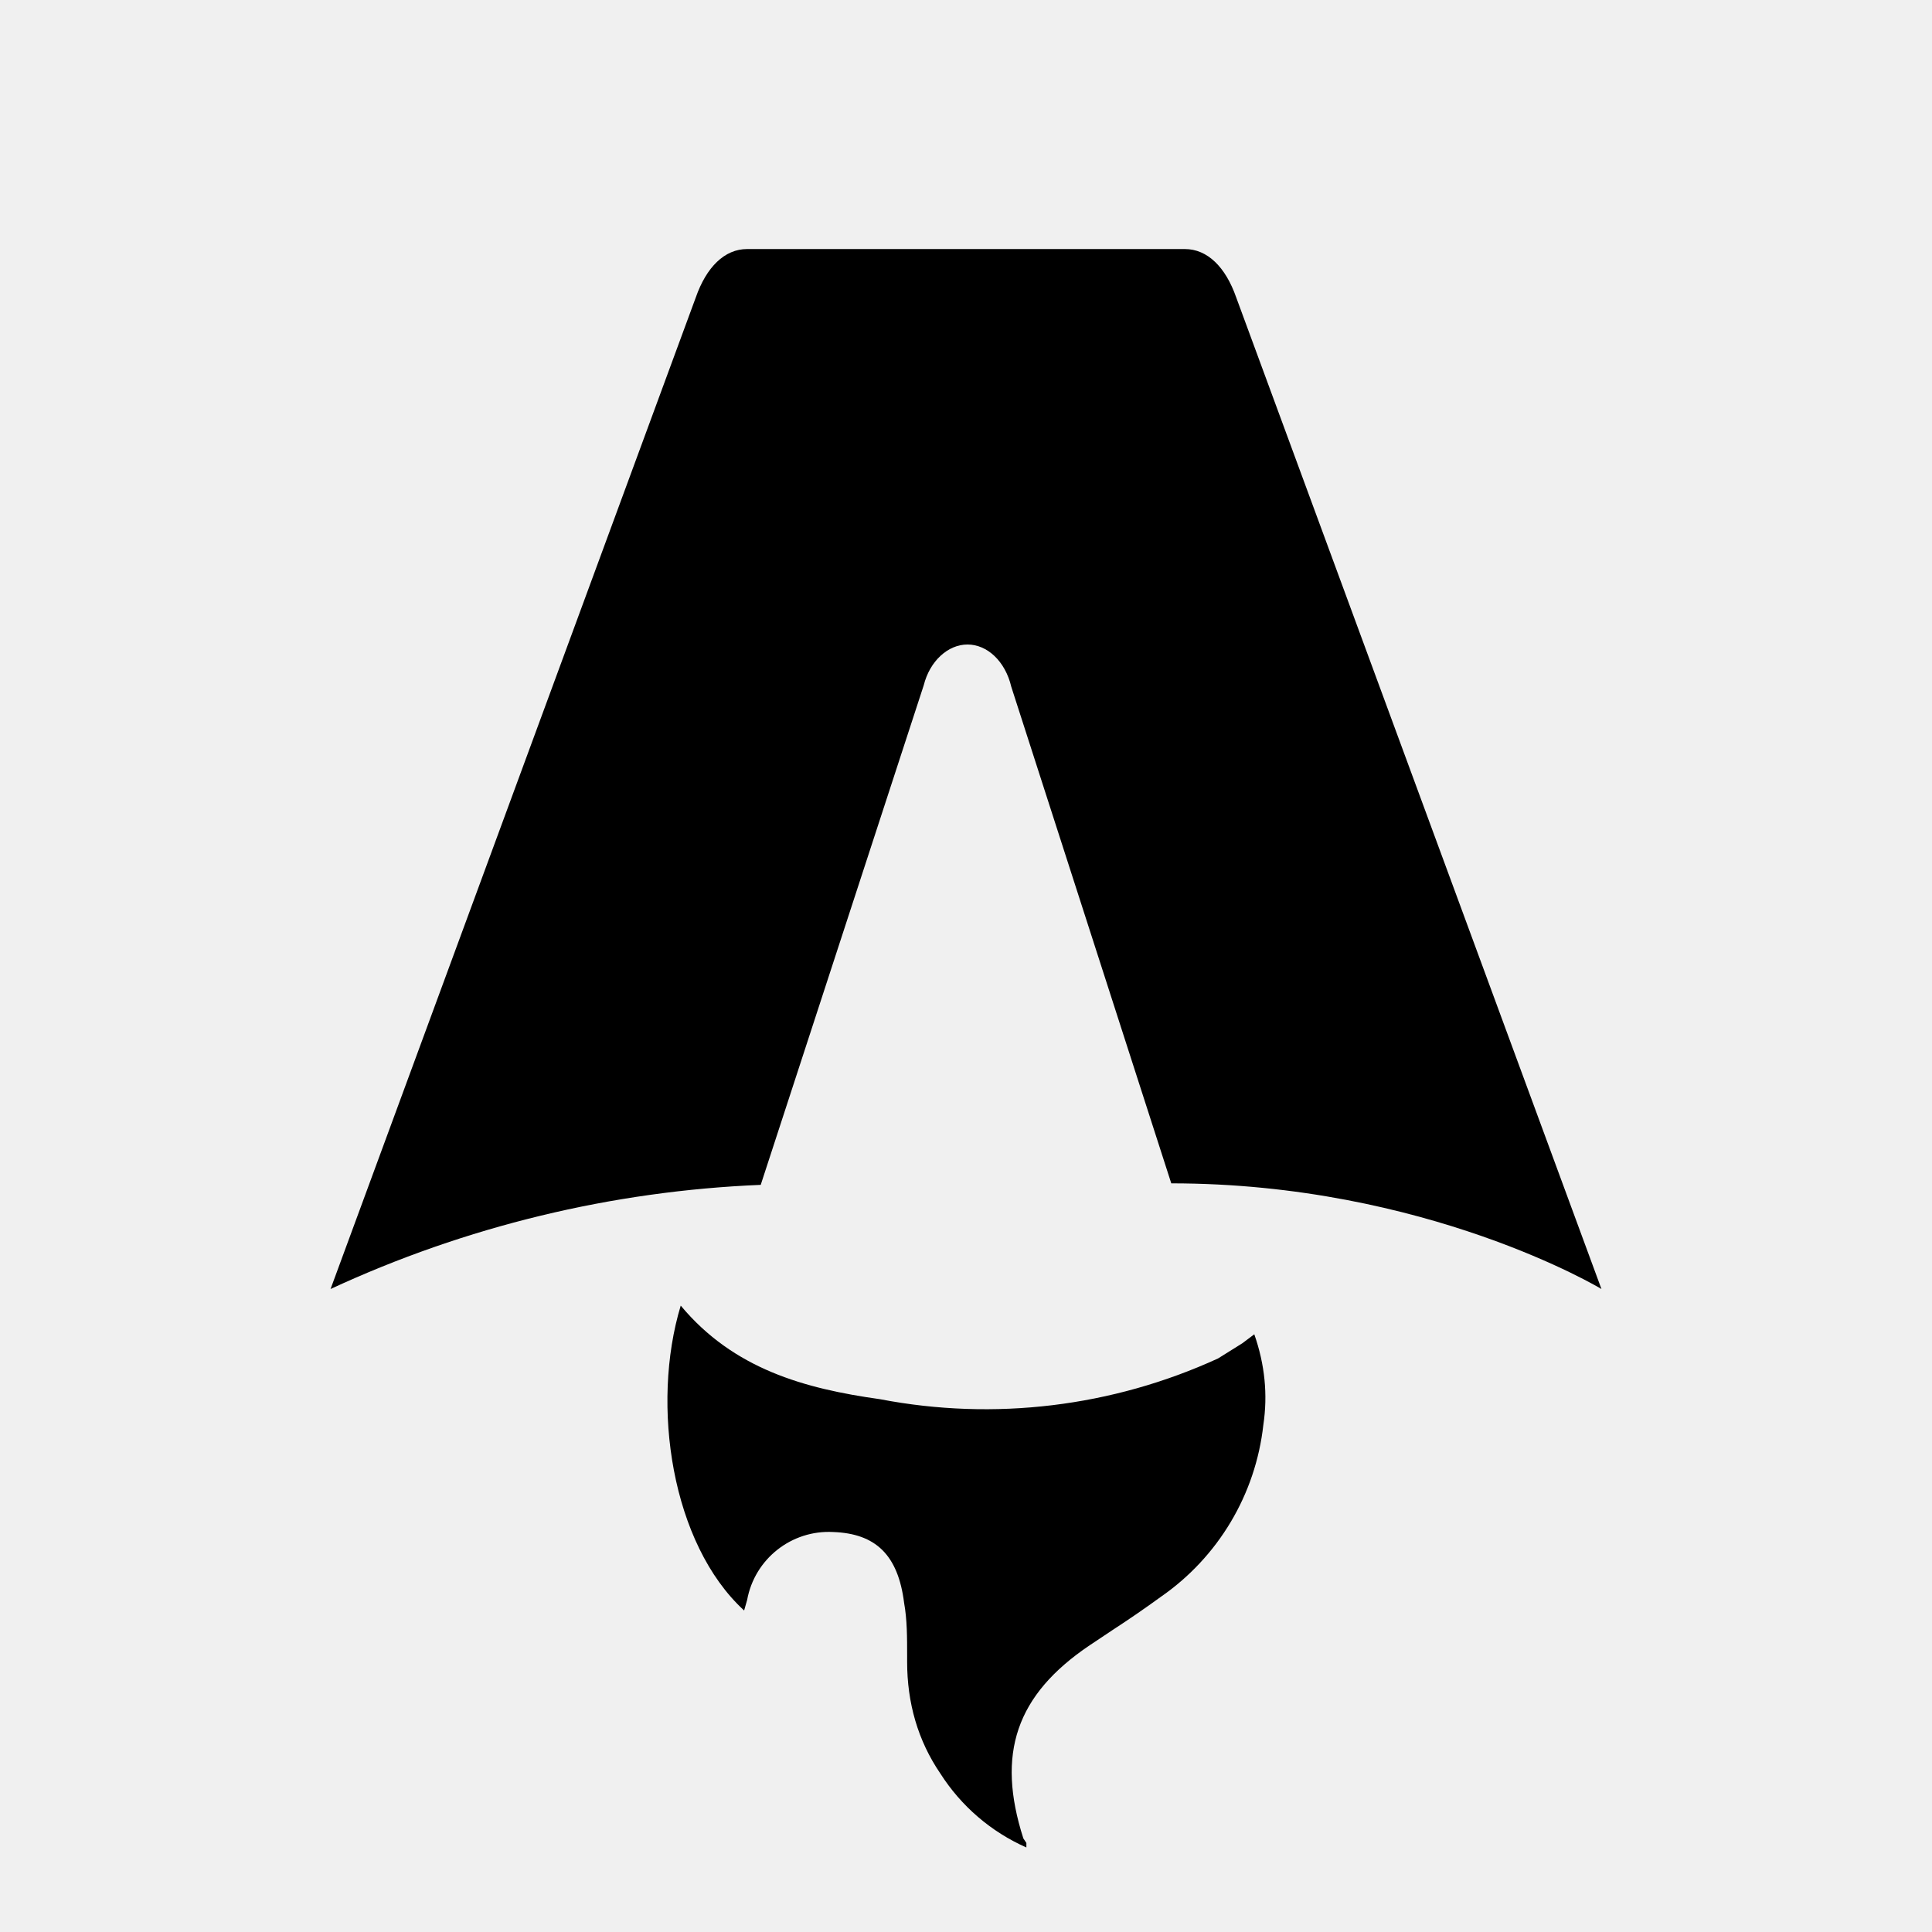
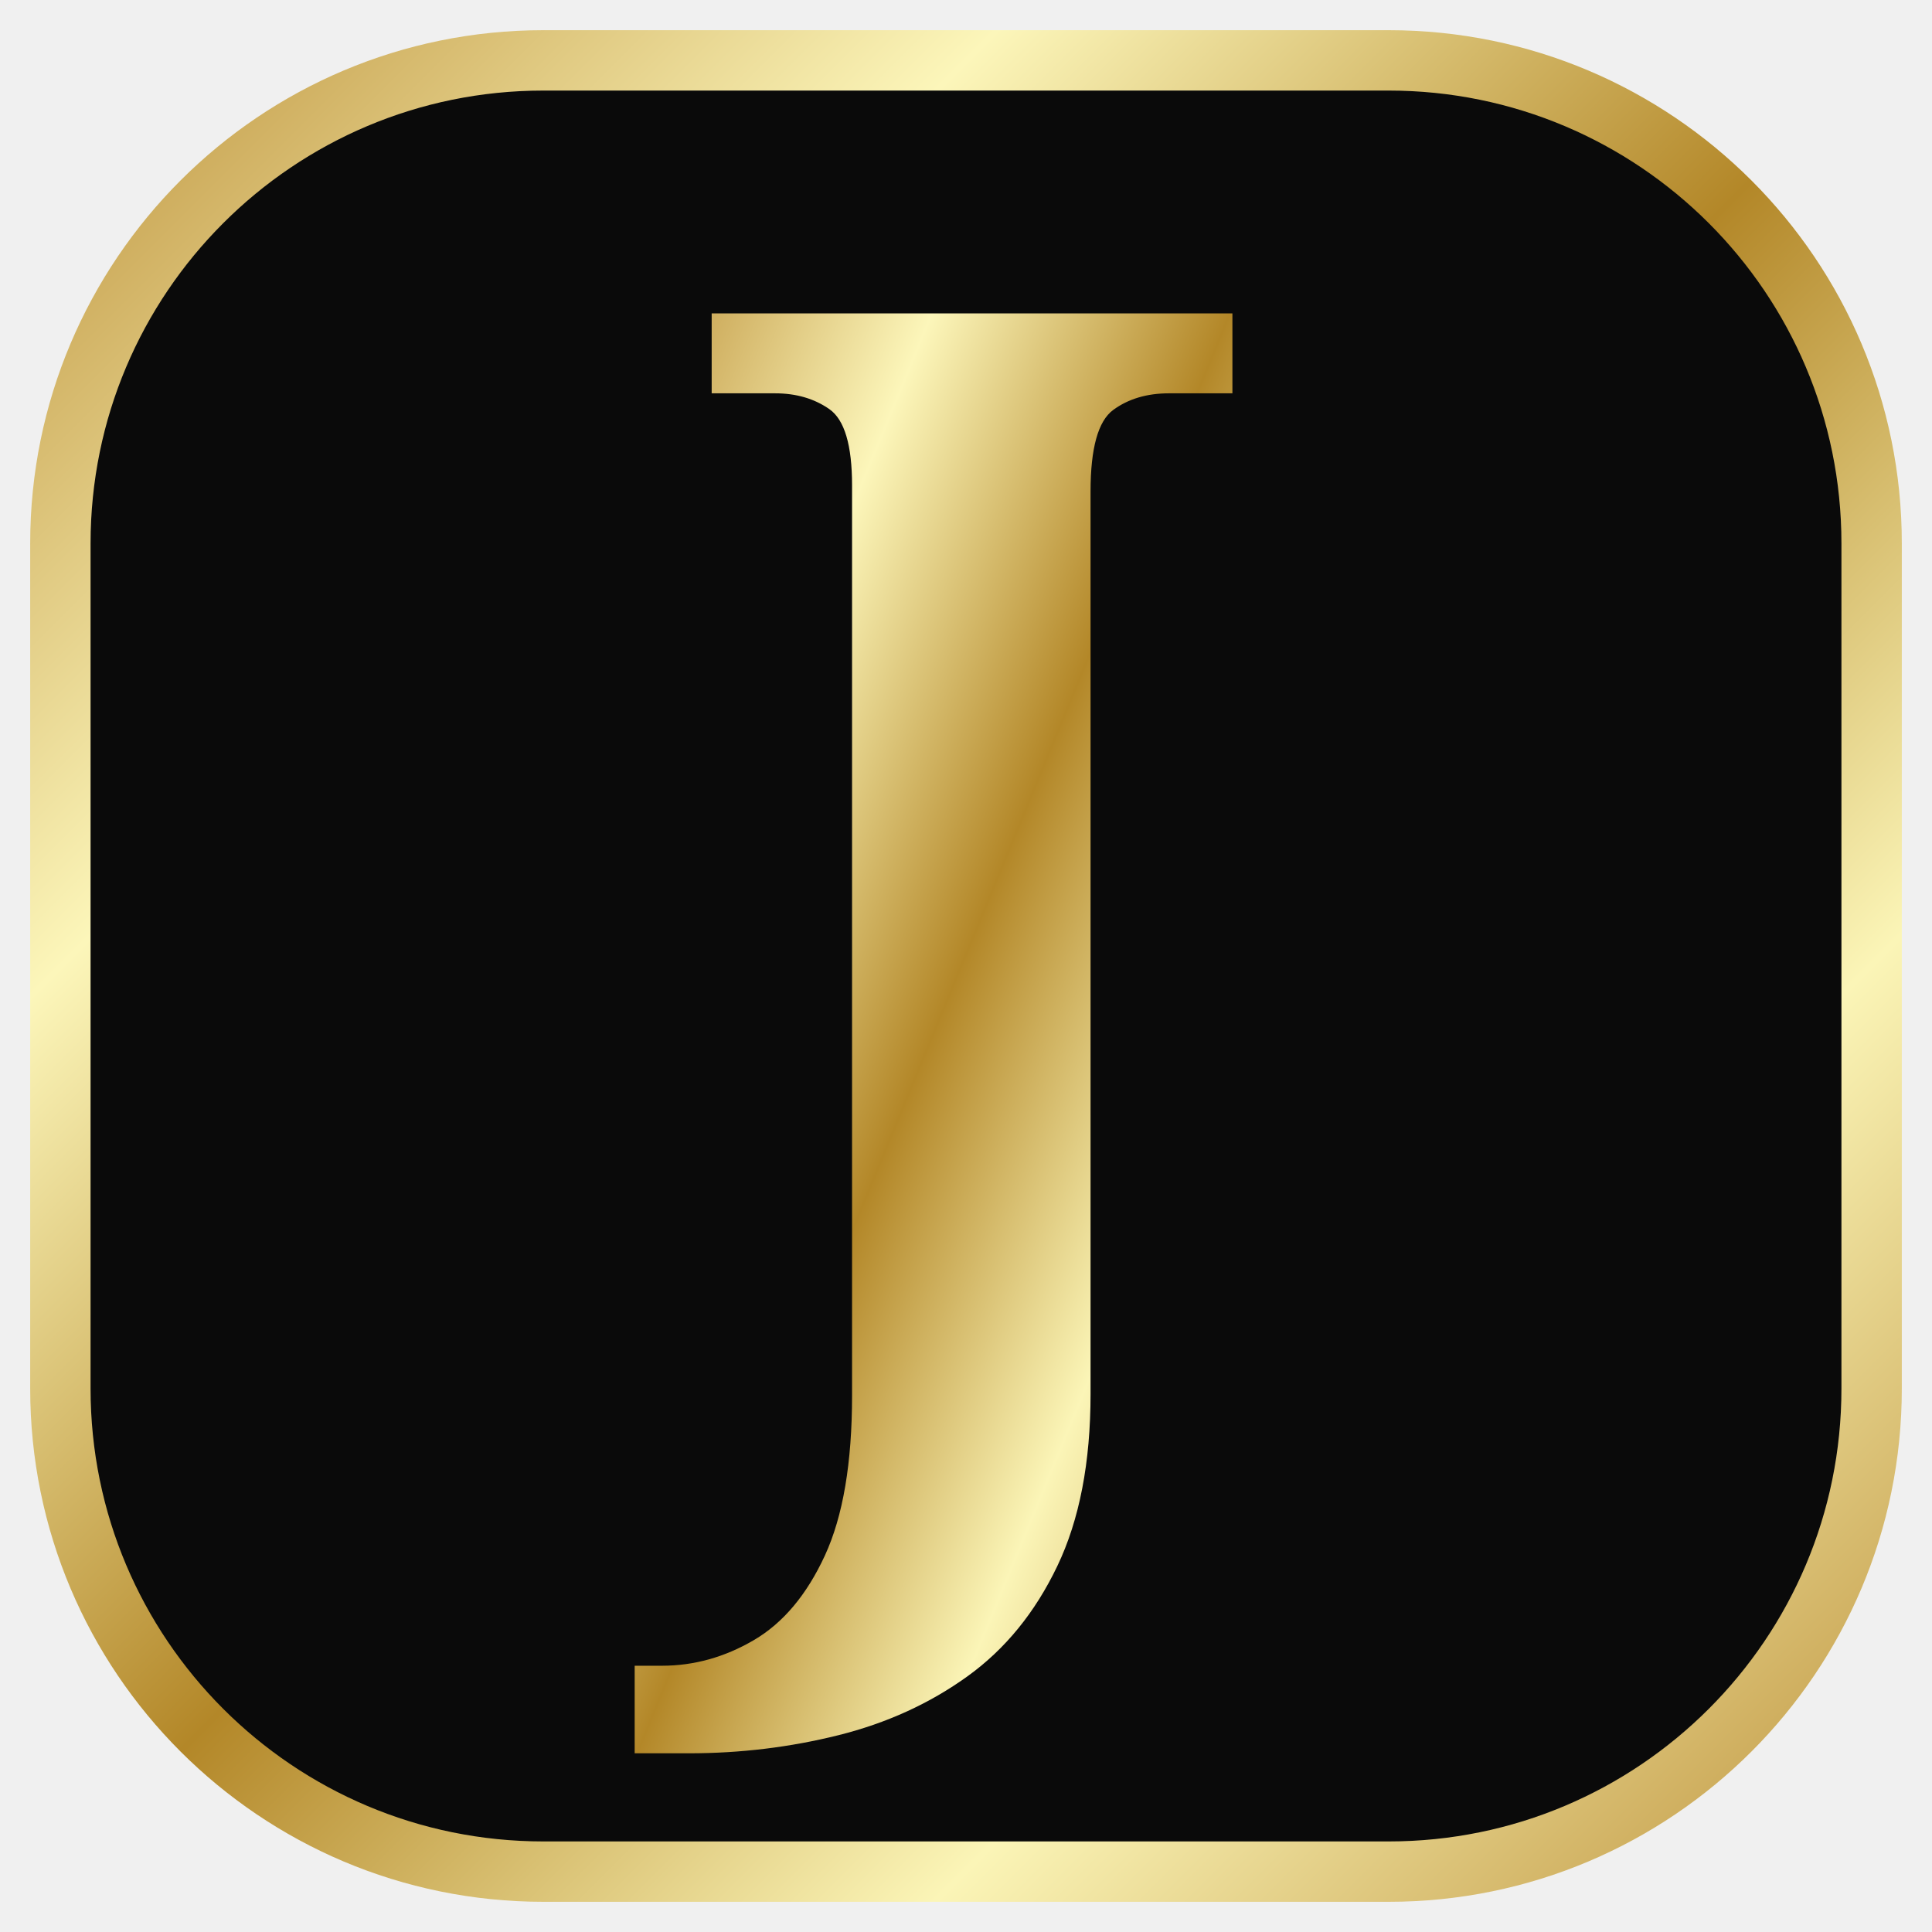
- <svg xmlns="http://www.w3.org/2000/svg" fill="none" viewBox="0 0 128 128">
-   <path d="M50.4 78.5a75.1 75.1 0 0 0-28.5 6.9l24.2-65.7c.7-2 1.9-3.2 3.4-3.2h29c1.5 0 2.7 1.2 3.4 3.2l24.2 65.7s-11.6-7-28.5-7L67 45.5c-.4-1.7-1.6-2.8-2.9-2.8-1.3 0-2.5 1.1-2.9 2.7L50.4 78.5Zm-1.1 28.2Zm-4.2-20.2c-2 6.6-.6 15.8 4.2 20.2a17.5 17.5 0 0 1 .2-.7 5.5 5.5 0 0 1 5.7-4.5c2.8.1 4.3 1.5 4.7 4.7.2 1.1.2 2.3.2 3.5v.4c0 2.7.7 5.2 2.2 7.4a13 13 0 0 0 5.7 4.9v-.3l-.2-.3c-1.8-5.6-.5-9.5 4.4-12.8l1.5-1a73 73 0 0 0 3.2-2.2 16 16 0 0 0 6.8-11.4c.3-2 .1-4-.6-6l-.8.6-1.6 1a37 37 0 0 1-22.4 2.7c-5-.7-9.7-2-13.2-6.2Z" />
-   <style>
-         path { fill: #000; }
-         @media (prefers-color-scheme: dark) {
-             path { fill: #FFF; }
-         }
-     </style>
+ <svg xmlns="http://www.w3.org/2000/svg" viewBox="0 0 512 512">
+   <defs>
+     <linearGradient id="gold-gradient" x1="0%" y1="0%" x2="100%" y2="100%">
+       <stop offset="0%" style="stop-color:#bf953f;stop-opacity:1" />
+       <stop offset="25%" style="stop-color:#fcf6ba;stop-opacity:1" />
+       <stop offset="50%" style="stop-color:#b38728;stop-opacity:1" />
+       <stop offset="75%" style="stop-color:#fbf5b7;stop-opacity:1" />
+       <stop offset="100%" style="stop-color:#bf953f;stop-opacity:1" />
+     </linearGradient>
+   </defs>
+   <rect x="16" y="16" width="480" height="480" rx="128" ry="128" fill="#0a0a0a" stroke="url(#gold-gradient)" stroke-width="16" />
+   <text x="50%" y="72%" font-family="'Playfair Display', 'Didot', 'Bodoni MT', serif" font-size="400" font-weight="bold" fill="url(#gold-gradient)" text-anchor="middle">
+     J
+   </text>
</svg>
